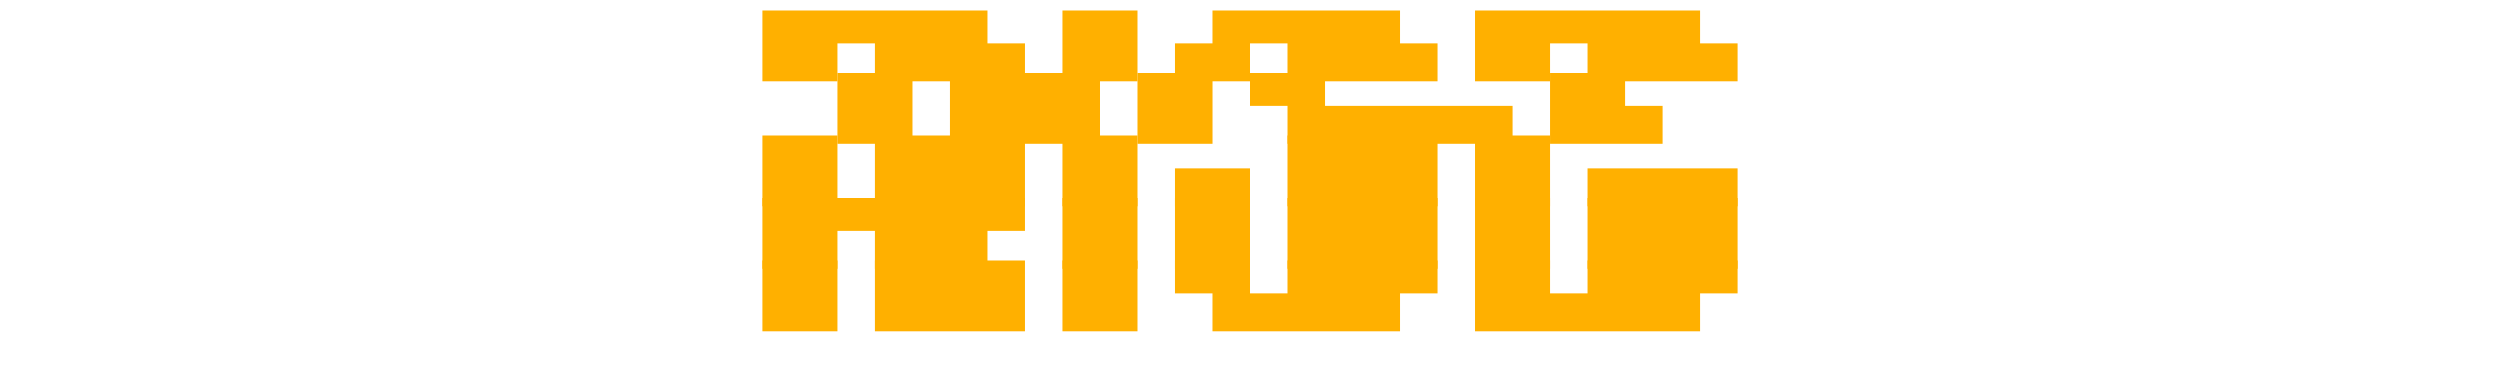
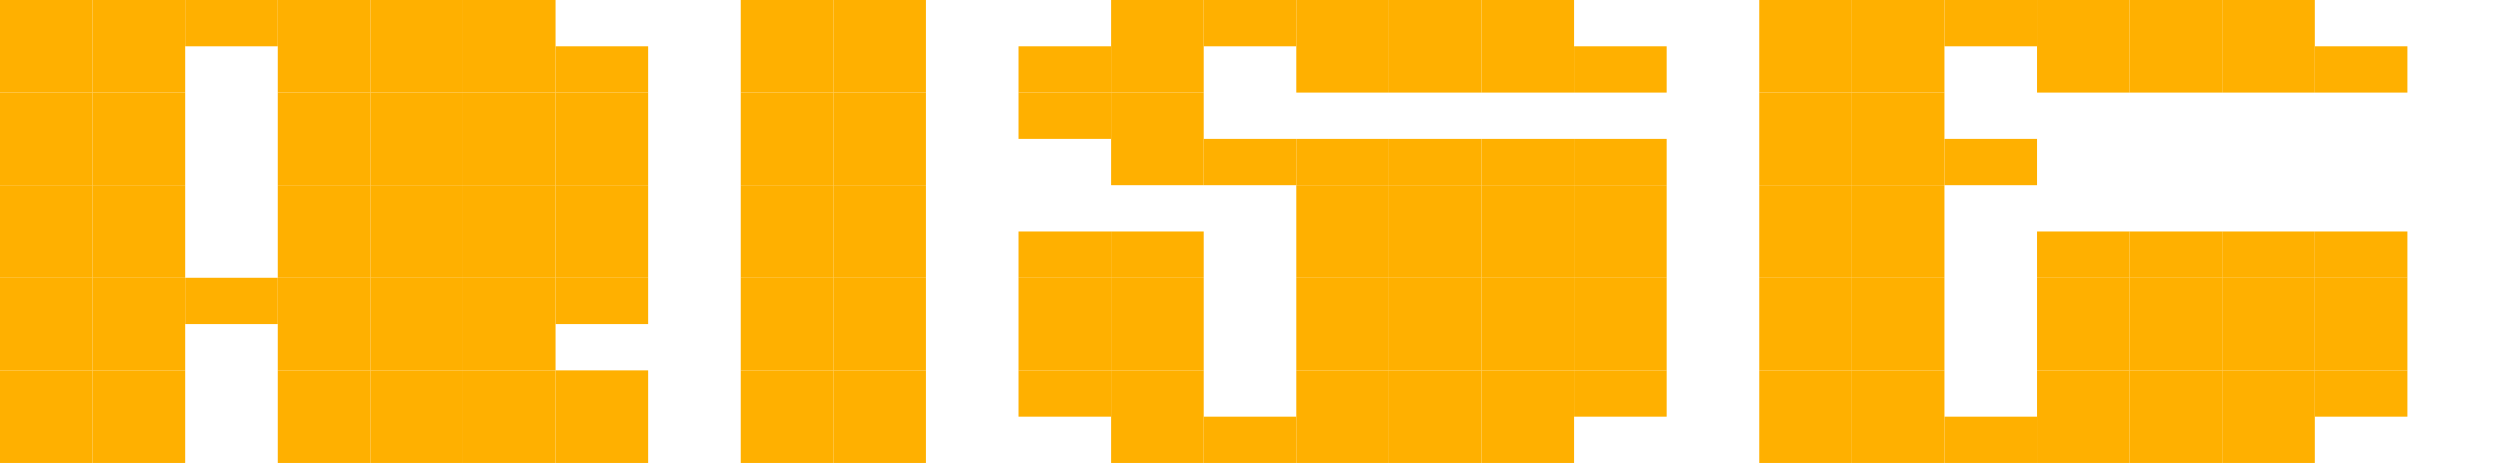
- <svg xmlns="http://www.w3.org/2000/svg" width="480" height="70" viewBox="0 0 480 70">
-   <style>
- text{font-family:'SF Mono','Menlo','Consolas','Courier New',monospace;font-size:12px;fill:#FFB000;text-anchor:middle}
- </style>
-   <text x="240" y="12">██▀███▄ ██ ▄█▀███▄ ██▀███▄</text>
-   <text x="240" y="24">██ ████ ██ ▀█▄▄▄▄▄ ██▄    </text>
-   <text x="240" y="36">██ ████ ██ ▄▄ ████ ██ ▄▄▄▄</text>
-   <text x="240" y="48">██▀███▀ ██ ██ ████ ██ ████</text>
-   <text x="240" y="60">██ ████ ██ ▀█▄███▀ ██▄███▀ </text>
+ <svg xmlns="http://www.w3.org/2000/svg" width="216" height="40" viewBox="0 0 216 40">
+   <rect x="0" y="0" width="8" height="8" fill="#FFB000" />
+   <rect x="8" y="0" width="8" height="8" fill="#FFB000" />
+   <rect x="16" y="0" width="8" height="4" fill="#FFB000" />
+   <rect x="24" y="0" width="8" height="8" fill="#FFB000" />
+   <rect x="32" y="0" width="8" height="8" fill="#FFB000" />
+   <rect x="40" y="0" width="8" height="8" fill="#FFB000" />
+   <rect x="48" y="4" width="8" height="4" fill="#FFB000" />
+   <rect x="64" y="0" width="8" height="8" fill="#FFB000" />
+   <rect x="72" y="0" width="8" height="8" fill="#FFB000" />
+   <rect x="88" y="4" width="8" height="4" fill="#FFB000" />
+   <rect x="96" y="0" width="8" height="8" fill="#FFB000" />
+   <rect x="104" y="0" width="8" height="4" fill="#FFB000" />
+   <rect x="112" y="0" width="8" height="8" fill="#FFB000" />
+   <rect x="120" y="0" width="8" height="8" fill="#FFB000" />
+   <rect x="128" y="0" width="8" height="8" fill="#FFB000" />
+   <rect x="136" y="4" width="8" height="4" fill="#FFB000" />
+   <rect x="152" y="0" width="8" height="8" fill="#FFB000" />
+   <rect x="160" y="0" width="8" height="8" fill="#FFB000" />
+   <rect x="168" y="0" width="8" height="4" fill="#FFB000" />
+   <rect x="176" y="0" width="8" height="8" fill="#FFB000" />
+   <rect x="184" y="0" width="8" height="8" fill="#FFB000" />
+   <rect x="192" y="0" width="8" height="8" fill="#FFB000" />
+   <rect x="200" y="4" width="8" height="4" fill="#FFB000" />
+   <rect x="0" y="8" width="8" height="8" fill="#FFB000" />
+   <rect x="8" y="8" width="8" height="8" fill="#FFB000" />
+   <rect x="24" y="8" width="8" height="8" fill="#FFB000" />
+   <rect x="32" y="8" width="8" height="8" fill="#FFB000" />
+   <rect x="40" y="8" width="8" height="8" fill="#FFB000" />
+   <rect x="48" y="8" width="8" height="8" fill="#FFB000" />
+   <rect x="64" y="8" width="8" height="8" fill="#FFB000" />
+   <rect x="72" y="8" width="8" height="8" fill="#FFB000" />
+   <rect x="88" y="8" width="8" height="4" fill="#FFB000" />
+   <rect x="96" y="8" width="8" height="8" fill="#FFB000" />
+   <rect x="104" y="12" width="8" height="4" fill="#FFB000" />
+   <rect x="112" y="12" width="8" height="4" fill="#FFB000" />
+   <rect x="120" y="12" width="8" height="4" fill="#FFB000" />
+   <rect x="128" y="12" width="8" height="4" fill="#FFB000" />
+   <rect x="136" y="12" width="8" height="4" fill="#FFB000" />
+   <rect x="152" y="8" width="8" height="8" fill="#FFB000" />
+   <rect x="160" y="8" width="8" height="8" fill="#FFB000" />
+   <rect x="168" y="12" width="8" height="4" fill="#FFB000" />
+   <rect x="0" y="16" width="8" height="8" fill="#FFB000" />
+   <rect x="8" y="16" width="8" height="8" fill="#FFB000" />
+   <rect x="24" y="16" width="8" height="8" fill="#FFB000" />
+   <rect x="32" y="16" width="8" height="8" fill="#FFB000" />
+   <rect x="40" y="16" width="8" height="8" fill="#FFB000" />
+   <rect x="48" y="16" width="8" height="8" fill="#FFB000" />
+   <rect x="64" y="16" width="8" height="8" fill="#FFB000" />
+   <rect x="72" y="16" width="8" height="8" fill="#FFB000" />
+   <rect x="88" y="20" width="8" height="4" fill="#FFB000" />
+   <rect x="96" y="20" width="8" height="4" fill="#FFB000" />
+   <rect x="112" y="16" width="8" height="8" fill="#FFB000" />
+   <rect x="120" y="16" width="8" height="8" fill="#FFB000" />
+   <rect x="128" y="16" width="8" height="8" fill="#FFB000" />
+   <rect x="136" y="16" width="8" height="8" fill="#FFB000" />
+   <rect x="152" y="16" width="8" height="8" fill="#FFB000" />
+   <rect x="160" y="16" width="8" height="8" fill="#FFB000" />
+   <rect x="176" y="20" width="8" height="4" fill="#FFB000" />
+   <rect x="184" y="20" width="8" height="4" fill="#FFB000" />
+   <rect x="192" y="20" width="8" height="4" fill="#FFB000" />
+   <rect x="200" y="20" width="8" height="4" fill="#FFB000" />
+   <rect x="0" y="24" width="8" height="8" fill="#FFB000" />
+   <rect x="8" y="24" width="8" height="8" fill="#FFB000" />
+   <rect x="16" y="24" width="8" height="4" fill="#FFB000" />
+   <rect x="24" y="24" width="8" height="8" fill="#FFB000" />
+   <rect x="32" y="24" width="8" height="8" fill="#FFB000" />
+   <rect x="40" y="24" width="8" height="8" fill="#FFB000" />
+   <rect x="48" y="24" width="8" height="4" fill="#FFB000" />
+   <rect x="64" y="24" width="8" height="8" fill="#FFB000" />
+   <rect x="72" y="24" width="8" height="8" fill="#FFB000" />
+   <rect x="88" y="24" width="8" height="8" fill="#FFB000" />
+   <rect x="96" y="24" width="8" height="8" fill="#FFB000" />
+   <rect x="112" y="24" width="8" height="8" fill="#FFB000" />
+   <rect x="120" y="24" width="8" height="8" fill="#FFB000" />
+   <rect x="128" y="24" width="8" height="8" fill="#FFB000" />
+   <rect x="136" y="24" width="8" height="8" fill="#FFB000" />
+   <rect x="152" y="24" width="8" height="8" fill="#FFB000" />
+   <rect x="160" y="24" width="8" height="8" fill="#FFB000" />
+   <rect x="176" y="24" width="8" height="8" fill="#FFB000" />
+   <rect x="184" y="24" width="8" height="8" fill="#FFB000" />
+   <rect x="192" y="24" width="8" height="8" fill="#FFB000" />
+   <rect x="200" y="24" width="8" height="8" fill="#FFB000" />
+   <rect x="0" y="32" width="8" height="8" fill="#FFB000" />
+   <rect x="8" y="32" width="8" height="8" fill="#FFB000" />
+   <rect x="24" y="32" width="8" height="8" fill="#FFB000" />
+   <rect x="32" y="32" width="8" height="8" fill="#FFB000" />
+   <rect x="40" y="32" width="8" height="8" fill="#FFB000" />
+   <rect x="48" y="32" width="8" height="8" fill="#FFB000" />
+   <rect x="64" y="32" width="8" height="8" fill="#FFB000" />
+   <rect x="72" y="32" width="8" height="8" fill="#FFB000" />
+   <rect x="88" y="32" width="8" height="4" fill="#FFB000" />
+   <rect x="96" y="32" width="8" height="8" fill="#FFB000" />
+   <rect x="104" y="36" width="8" height="4" fill="#FFB000" />
+   <rect x="112" y="32" width="8" height="8" fill="#FFB000" />
+   <rect x="120" y="32" width="8" height="8" fill="#FFB000" />
+   <rect x="128" y="32" width="8" height="8" fill="#FFB000" />
+   <rect x="136" y="32" width="8" height="4" fill="#FFB000" />
+   <rect x="152" y="32" width="8" height="8" fill="#FFB000" />
+   <rect x="160" y="32" width="8" height="8" fill="#FFB000" />
+   <rect x="168" y="36" width="8" height="4" fill="#FFB000" />
+   <rect x="176" y="32" width="8" height="8" fill="#FFB000" />
+   <rect x="184" y="32" width="8" height="8" fill="#FFB000" />
+   <rect x="192" y="32" width="8" height="8" fill="#FFB000" />
+   <rect x="200" y="32" width="8" height="4" fill="#FFB000" />
</svg>
